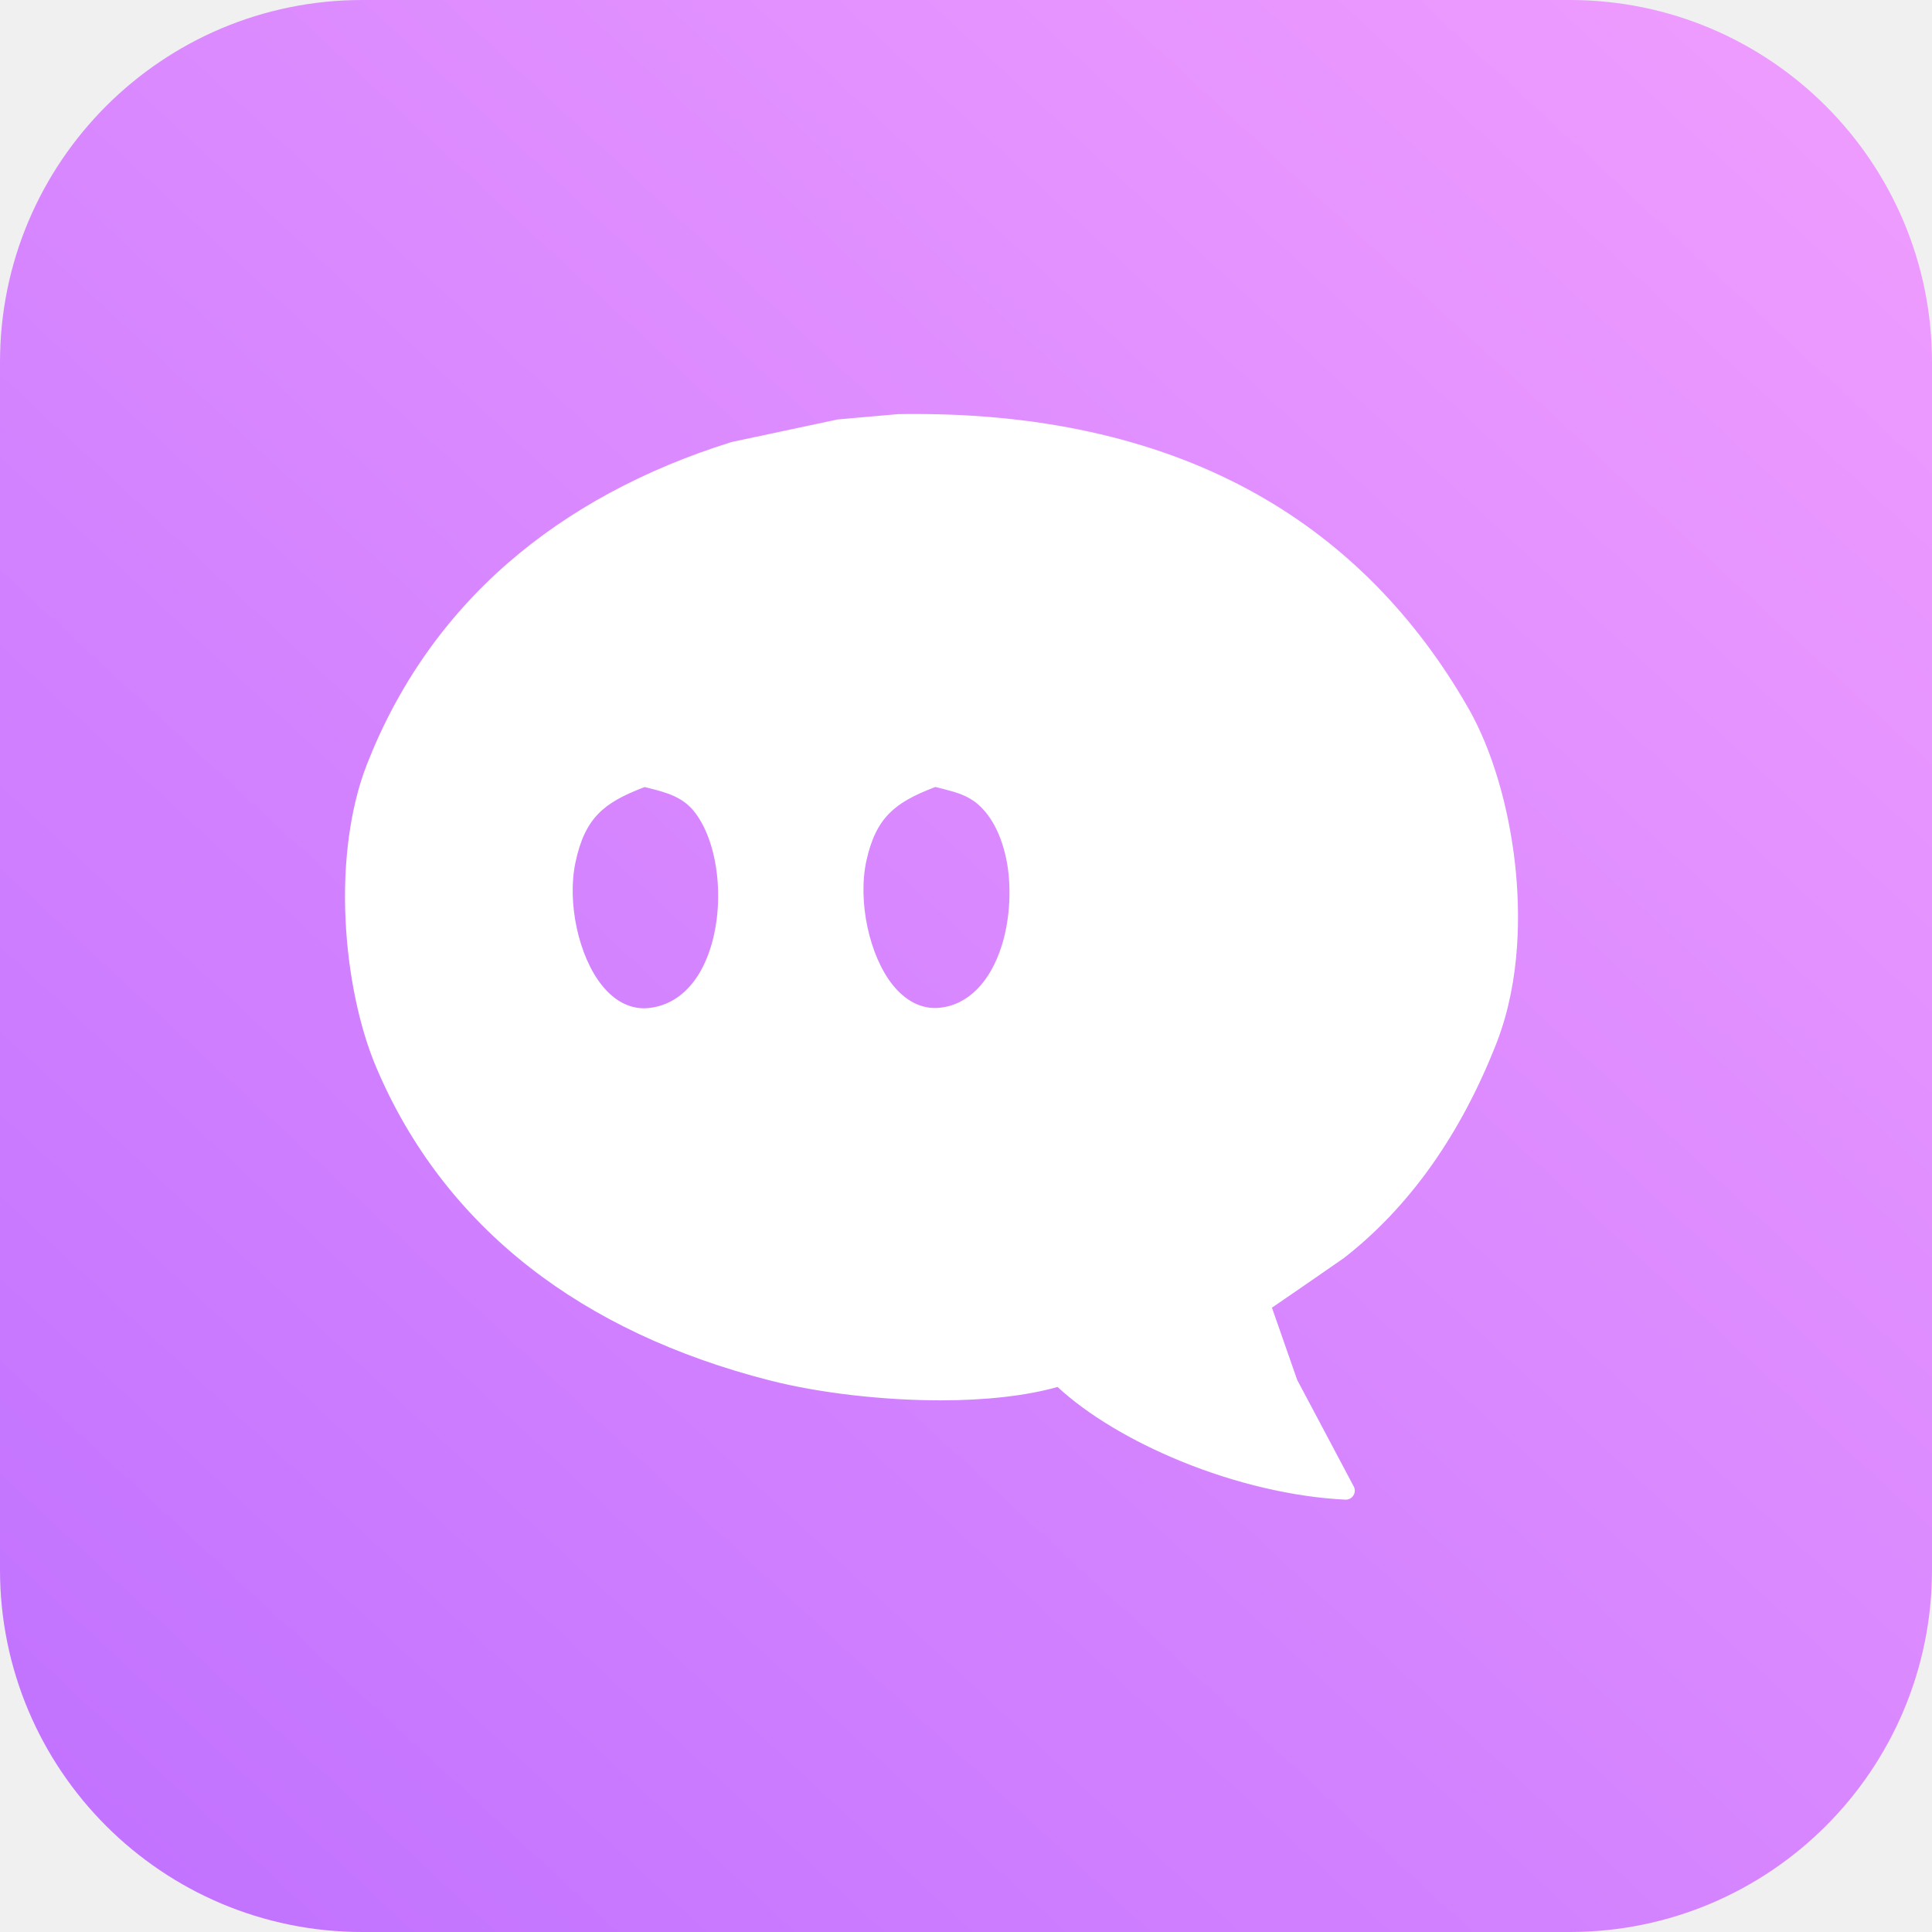
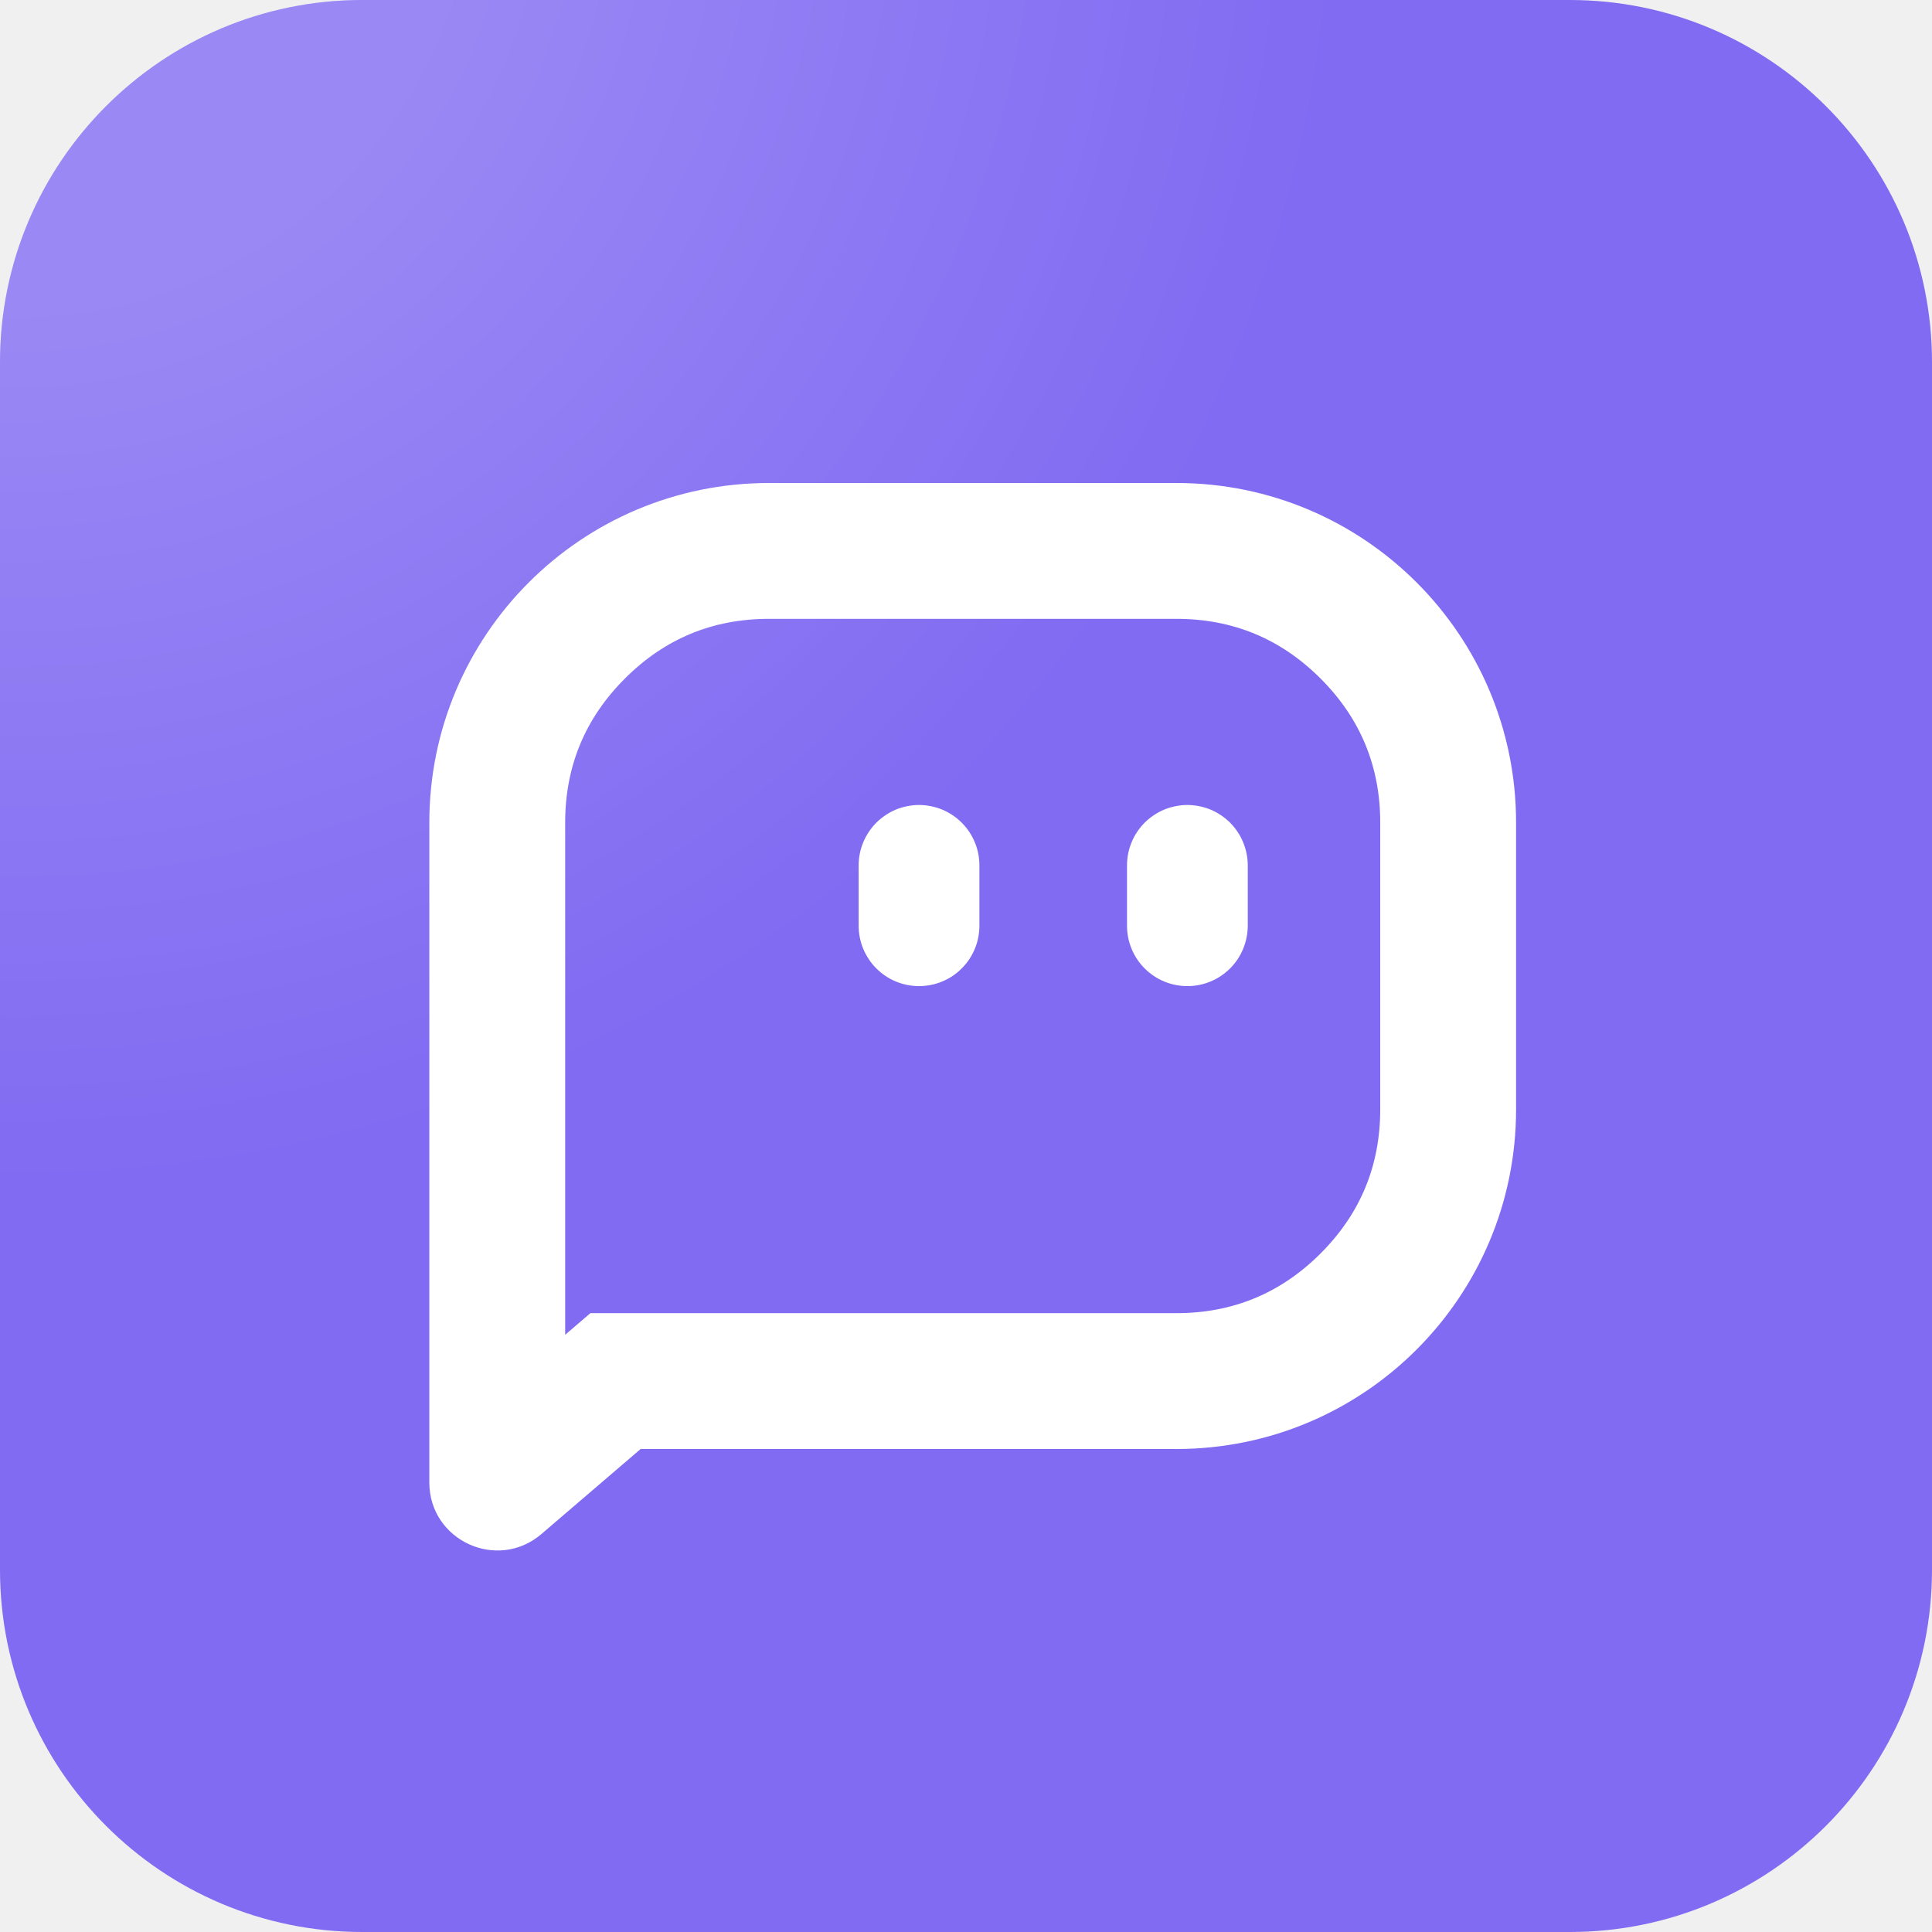
- <svg xmlns="http://www.w3.org/2000/svg" fill="none" version="1.1" viewBox="0 0 28 28">
+ <svg xmlns="http://www.w3.org/2000/svg" fill="none" version="1.1" viewBox="0 0 32 32">
  <defs>
-     <linearGradient x1="0.075" y1="1" x2="1" y2="8.0280002978661e-8" id="master_svg0_1532_13071">
-       <stop offset="0%" stop-color="#C172FF" stop-opacity="1" />
-       <stop offset="100%" stop-color="#F19EFF" stop-opacity="1" />
-     </linearGradient>
+     <radialGradient cx="0" cy="0" r="1" gradientUnits="userSpaceOnUse" id="master_svg0_1780_06374" gradientTransform="translate(0 -2.488877) rotate(56.43739) scale(22.18801 22.18801)">
+       <stop offset="32.696%" stop-color="#FFFFFF" stop-opacity="0.2" />
+       <stop offset="100%" stop-color="#FFFFFF" stop-opacity="0" />
+     </radialGradient>
+     <clipPath id="master_svg1_1781_06544/1780_06614">
+       <rect x="0" y="0" width="32" height="32" rx="6" />
+     </clipPath>
  </defs>
-   <g>
-     <rect x="0" y="0" width="28" height="28" rx="5.25" fill="url(#master_svg0_1532_13071)" fill-opacity="1" />
+   <g clip-path="url(#master_svg1_1781_06544/1780_06614)">
+     <rect x="0" y="0" width="32" height="32" rx="6" fill="#816BF2" fill-opacity="1" />
+     <rect x="0" y="0" width="32" height="32" rx="6" fill="url(#master_svg0_1780_06374)" fill-opacity="1" />
    <g>
-       <g>
-         <path d="M21.282,10.266C21.619,10.855,21.866,11.682,21.959,12.537C22.031,13.204,22.044,14.188,21.697,15.096C21.174,16.44,20.425,17.496,19.47,18.238L19.468,18.24L19.464,18.241C19.208,18.42,18.952,18.596,18.696,18.772L18.434,18.952C18.491,19.117,18.736,19.813,18.8,19.999C18.937,20.255,19.071,20.511,19.208,20.767C19.344,21.024,19.481,21.284,19.619,21.542C19.667,21.632,19.599,21.739,19.498,21.734L19.496,21.734C18.749,21.698,17.905,21.5,17.117,21.178C16.393,20.882,15.759,20.501,15.327,20.101C14.876,20.228,14.292,20.295,13.634,20.295C12.79,20.295,11.861,20.187,11.152,20.005C9.795,19.658,8.625,19.108,7.677,18.368C6.69,17.597,5.939,16.62,5.45,15.462C5.205,14.882,5.044,14.105,5.008,13.329C4.968,12.489,5.078,11.693,5.315,11.085C5.763,9.936,6.453,8.948,7.368,8.154C8.246,7.392,9.331,6.804,10.591,6.41L10.597,6.408L10.603,6.406C10.864,6.351,11.126,6.294,11.388,6.239C11.636,6.186,11.886,6.133,12.134,6.08L12.142,6.078L12.15,6.078C12.294,6.064,12.438,6.053,12.582,6.04C12.726,6.028,12.868,6.015,13.012,6.002L13.024,6.002C13.103,6,13.187,6,13.266,6C15.185,6,16.855,6.394,18.228,7.17C19.487,7.881,20.514,8.923,21.282,10.266ZM13.668,11.433C13.856,11.483,14.017,11.524,14.169,11.653C14.39,11.841,14.544,12.167,14.605,12.571C14.658,12.943,14.627,13.354,14.519,13.701C14.352,14.236,14.025,14.565,13.619,14.605C13.596,14.607,13.573,14.609,13.551,14.609C13.325,14.609,13.115,14.493,12.94,14.277C12.597,13.851,12.428,13.058,12.557,12.472C12.696,11.843,12.978,11.631,13.518,11.42L13.558,11.405L13.6,11.416L13.668,11.433ZM9.342,11.407L9.382,11.416C9.656,11.485,9.893,11.545,10.07,11.773C10.447,12.262,10.521,13.246,10.229,13.921C10.053,14.33,9.759,14.573,9.402,14.609C9.38,14.611,9.357,14.613,9.334,14.613C9.11,14.613,8.9,14.499,8.726,14.283C8.384,13.86,8.216,13.075,8.341,12.495C8.477,11.849,8.76,11.634,9.302,11.422L9.342,11.407Z" fill-rule="evenodd" fill="#FFFFFF" fill-opacity="1" style="mix-blend-mode:passthrough" />
-       </g>
+       <path d="M10.611,24L19.486,24C22.593,24,25.111,21.482,25.111,18.375L25.111,13.625C25.111,10.518,22.593,8,19.486,8L12.736,8C9.629,8,7.111,10.518,7.111,13.625L7.111,24.554C7.111,25.515,8.238,26.034,8.968,25.408L10.611,24ZM9.361,22.108L9.779,21.75L19.486,21.75Q20.884,21.75,21.873,20.761Q22.861,19.773,22.861,18.375L22.861,13.625Q22.861,12.227,21.873,11.239Q20.884,10.25,19.486,10.25L12.736,10.25Q11.338,10.25,10.35,11.239Q9.361,12.227,9.361,13.625L9.361,21.5L9.361,22.108ZM14.222,14.333L14.222,15.333Q14.222,15.432,14.241,15.528Q14.261,15.625,14.298,15.716Q14.336,15.807,14.391,15.889Q14.445,15.971,14.515,16.04Q14.585,16.11,14.667,16.165Q14.748,16.22,14.839,16.257Q14.93,16.295,15.027,16.314Q15.124,16.333,15.222,16.333Q15.321,16.333,15.417,16.314Q15.514,16.295,15.605,16.257Q15.696,16.22,15.778,16.165Q15.86,16.11,15.929,16.04Q15.999,15.971,16.054,15.889Q16.108,15.807,16.146,15.716Q16.184,15.625,16.203,15.528Q16.222,15.432,16.222,15.333L16.222,14.333Q16.222,14.235,16.203,14.138Q16.184,14.042,16.146,13.951Q16.108,13.86,16.054,13.778Q15.999,13.696,15.929,13.626Q15.86,13.557,15.778,13.502Q15.696,13.447,15.605,13.409Q15.514,13.372,15.417,13.353Q15.321,13.333,15.222,13.333Q15.124,13.333,15.027,13.353Q14.93,13.372,14.839,13.409Q14.748,13.447,14.667,13.502Q14.585,13.557,14.515,13.626Q14.445,13.696,14.391,13.778Q14.336,13.86,14.298,13.951Q14.261,14.042,14.241,14.138Q14.222,14.235,14.222,14.333ZM18.667,14.333L18.667,15.333Q18.667,15.432,18.686,15.528Q18.705,15.625,18.743,15.716Q18.78,15.807,18.835,15.889Q18.89,15.971,18.959,16.04Q19.029,16.11,19.111,16.165Q19.193,16.22,19.284,16.257Q19.375,16.295,19.472,16.314Q19.568,16.333,19.667,16.333Q19.765,16.333,19.862,16.314Q19.958,16.295,20.049,16.257Q20.14,16.22,20.222,16.165Q20.304,16.11,20.374,16.04Q20.443,15.971,20.498,15.889Q20.553,15.807,20.59,15.716Q20.628,15.625,20.647,15.528Q20.667,15.432,20.667,15.333L20.667,14.333Q20.667,14.235,20.647,14.138Q20.628,14.042,20.59,13.951Q20.553,13.86,20.498,13.778Q20.443,13.696,20.374,13.626Q20.304,13.557,20.222,13.502Q20.14,13.447,20.049,13.409Q19.958,13.372,19.862,13.353Q19.765,13.333,19.667,13.333Q19.568,13.333,19.472,13.353Q19.375,13.372,19.284,13.409Q19.193,13.447,19.111,13.502Q19.029,13.557,18.959,13.626Q18.89,13.696,18.835,13.778Q18.78,13.86,18.743,13.951Q18.705,14.042,18.686,14.138Q18.667,14.235,18.667,14.333Z" fill-rule="evenodd" fill="#FFFFFF" fill-opacity="1" />
    </g>
  </g>
</svg>
